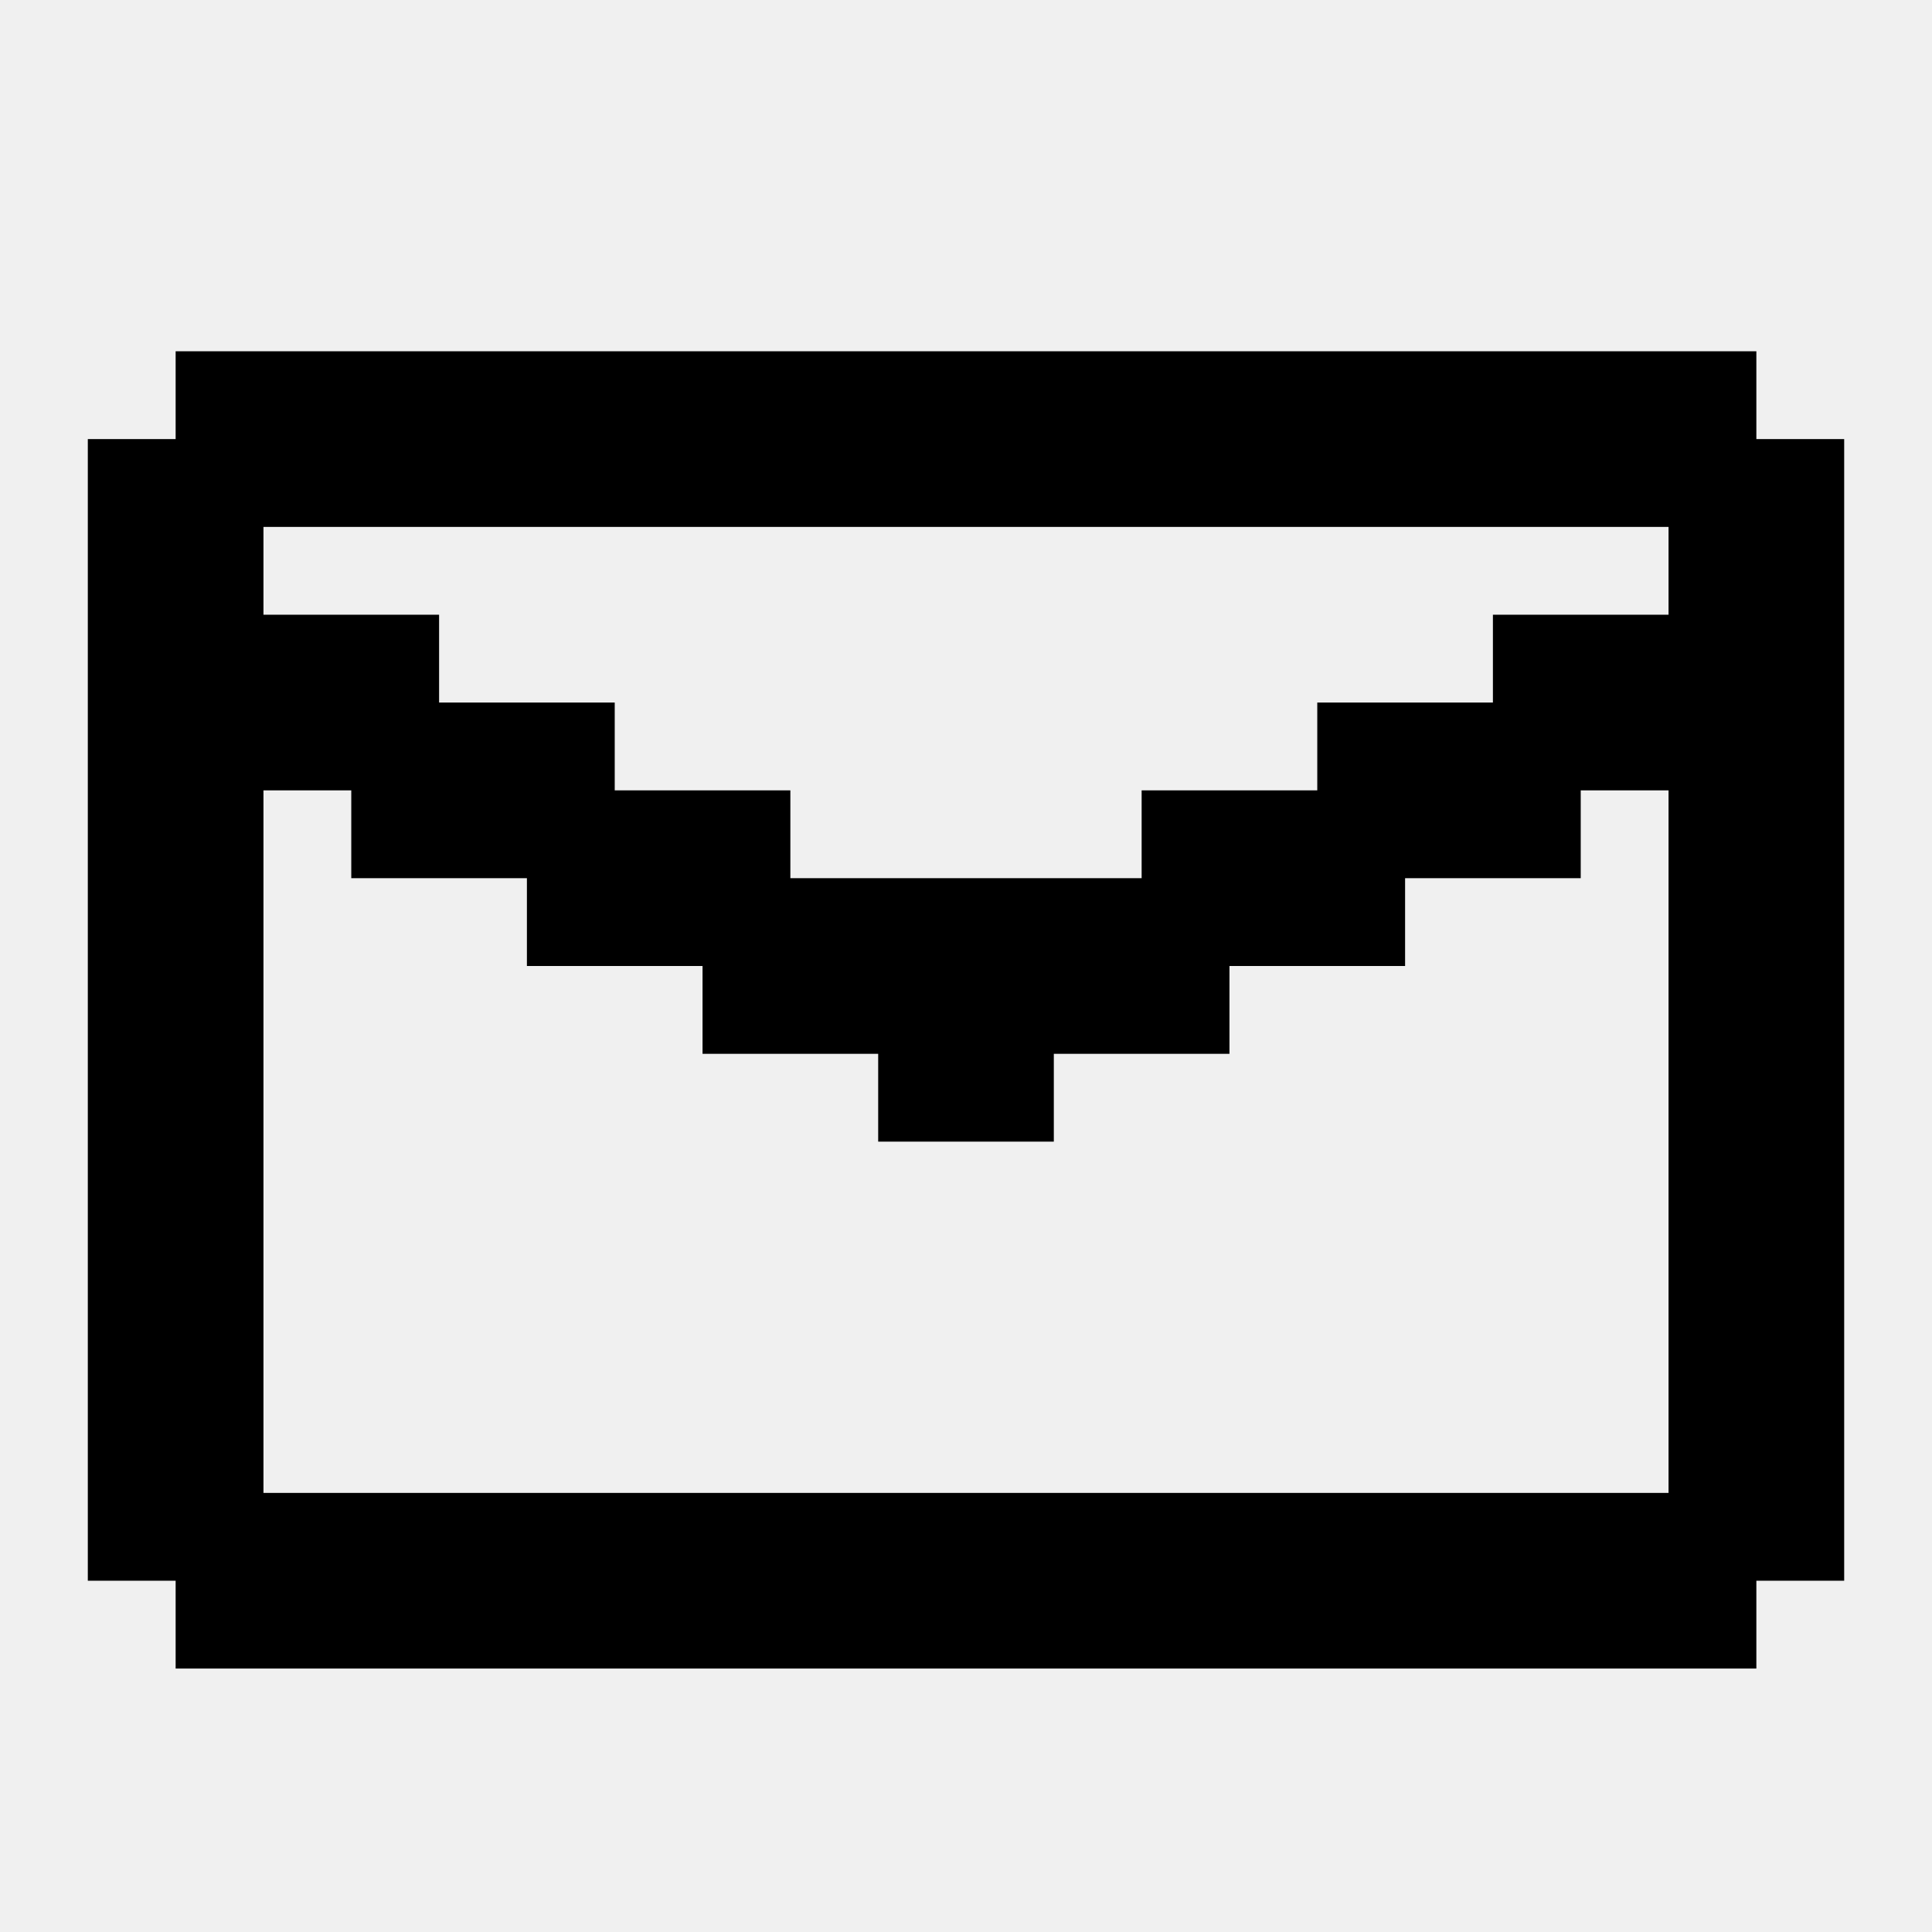
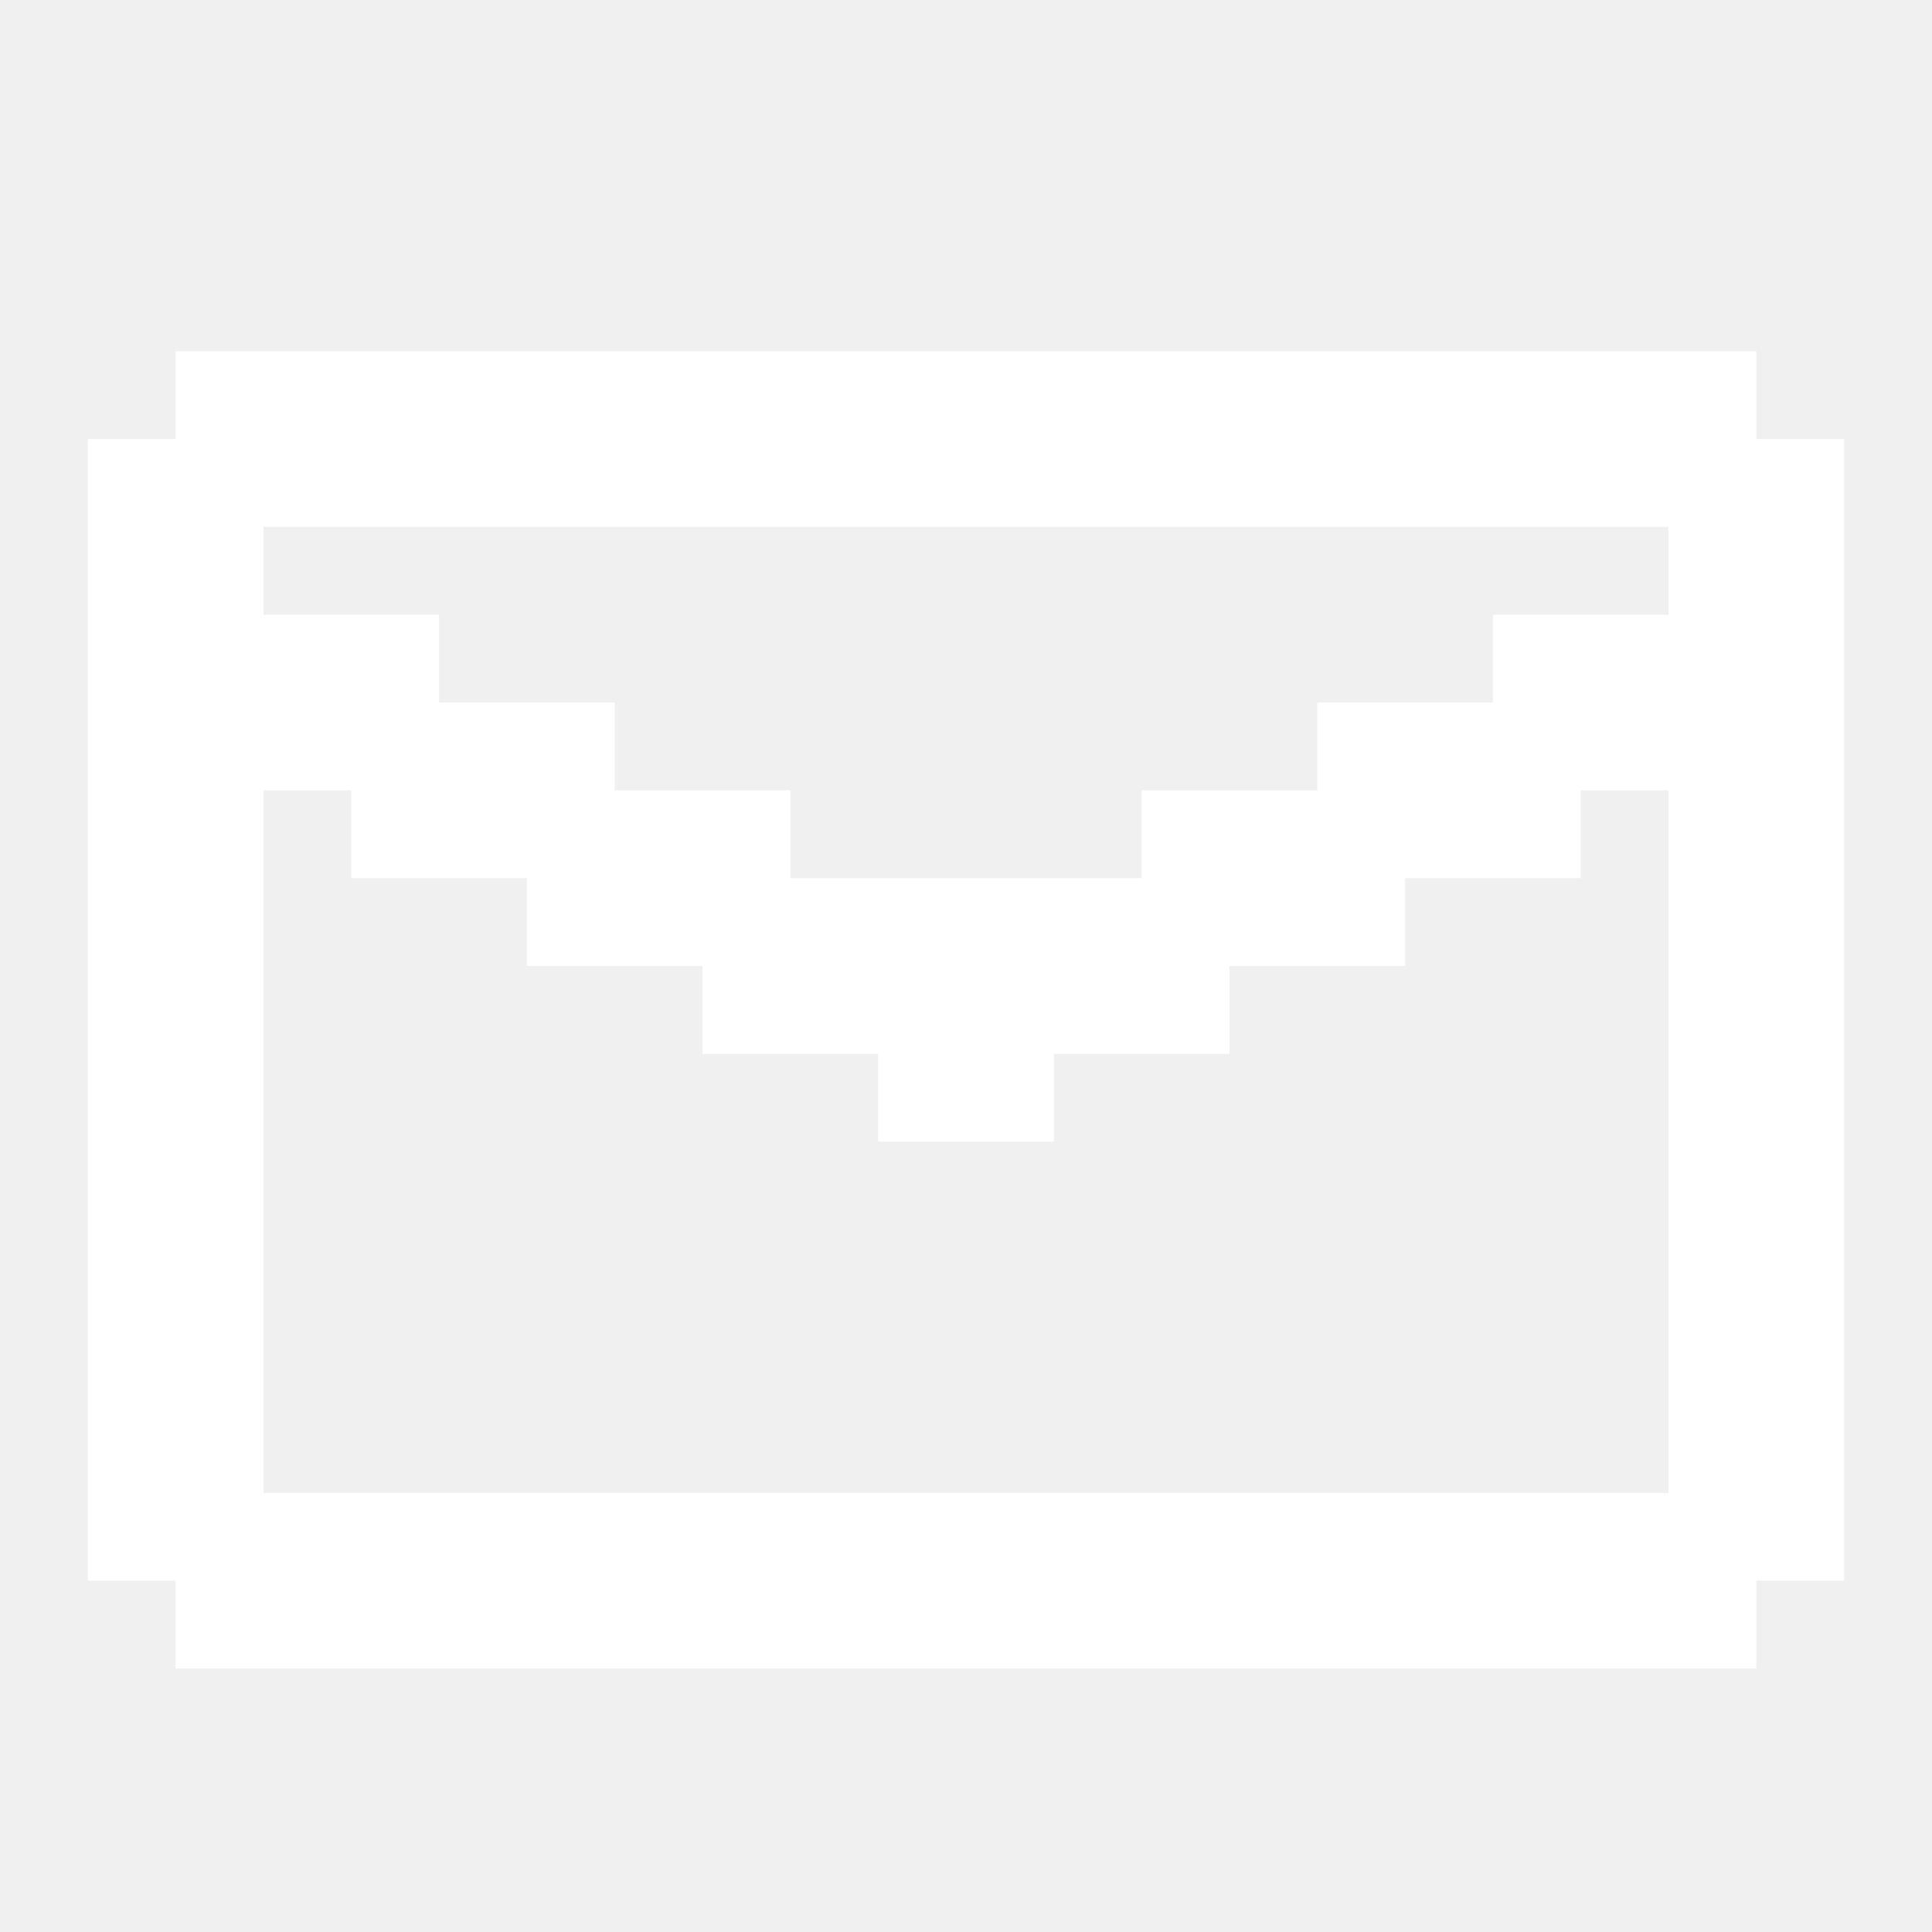
- <svg xmlns="http://www.w3.org/2000/svg" fill="#000000" width="800px" height="800px" viewBox="0 0 22 22" id="memory-email">
+ <svg xmlns="http://www.w3.org/2000/svg" fill="#ffffff" width="800px" height="800px" viewBox="0 0 22 22" id="memory-email">
  <path d="M1 5H2V4H20V5H21V18H20V19H2V18H1V5M3 17H19V9H18V10H16V11H14V12H12V13H10V12H8V11H6V10H4V9H3V17M19 6H3V7H5V8H7V9H9V10H13V9H15V8H17V7H19V6Z" />
</svg>
